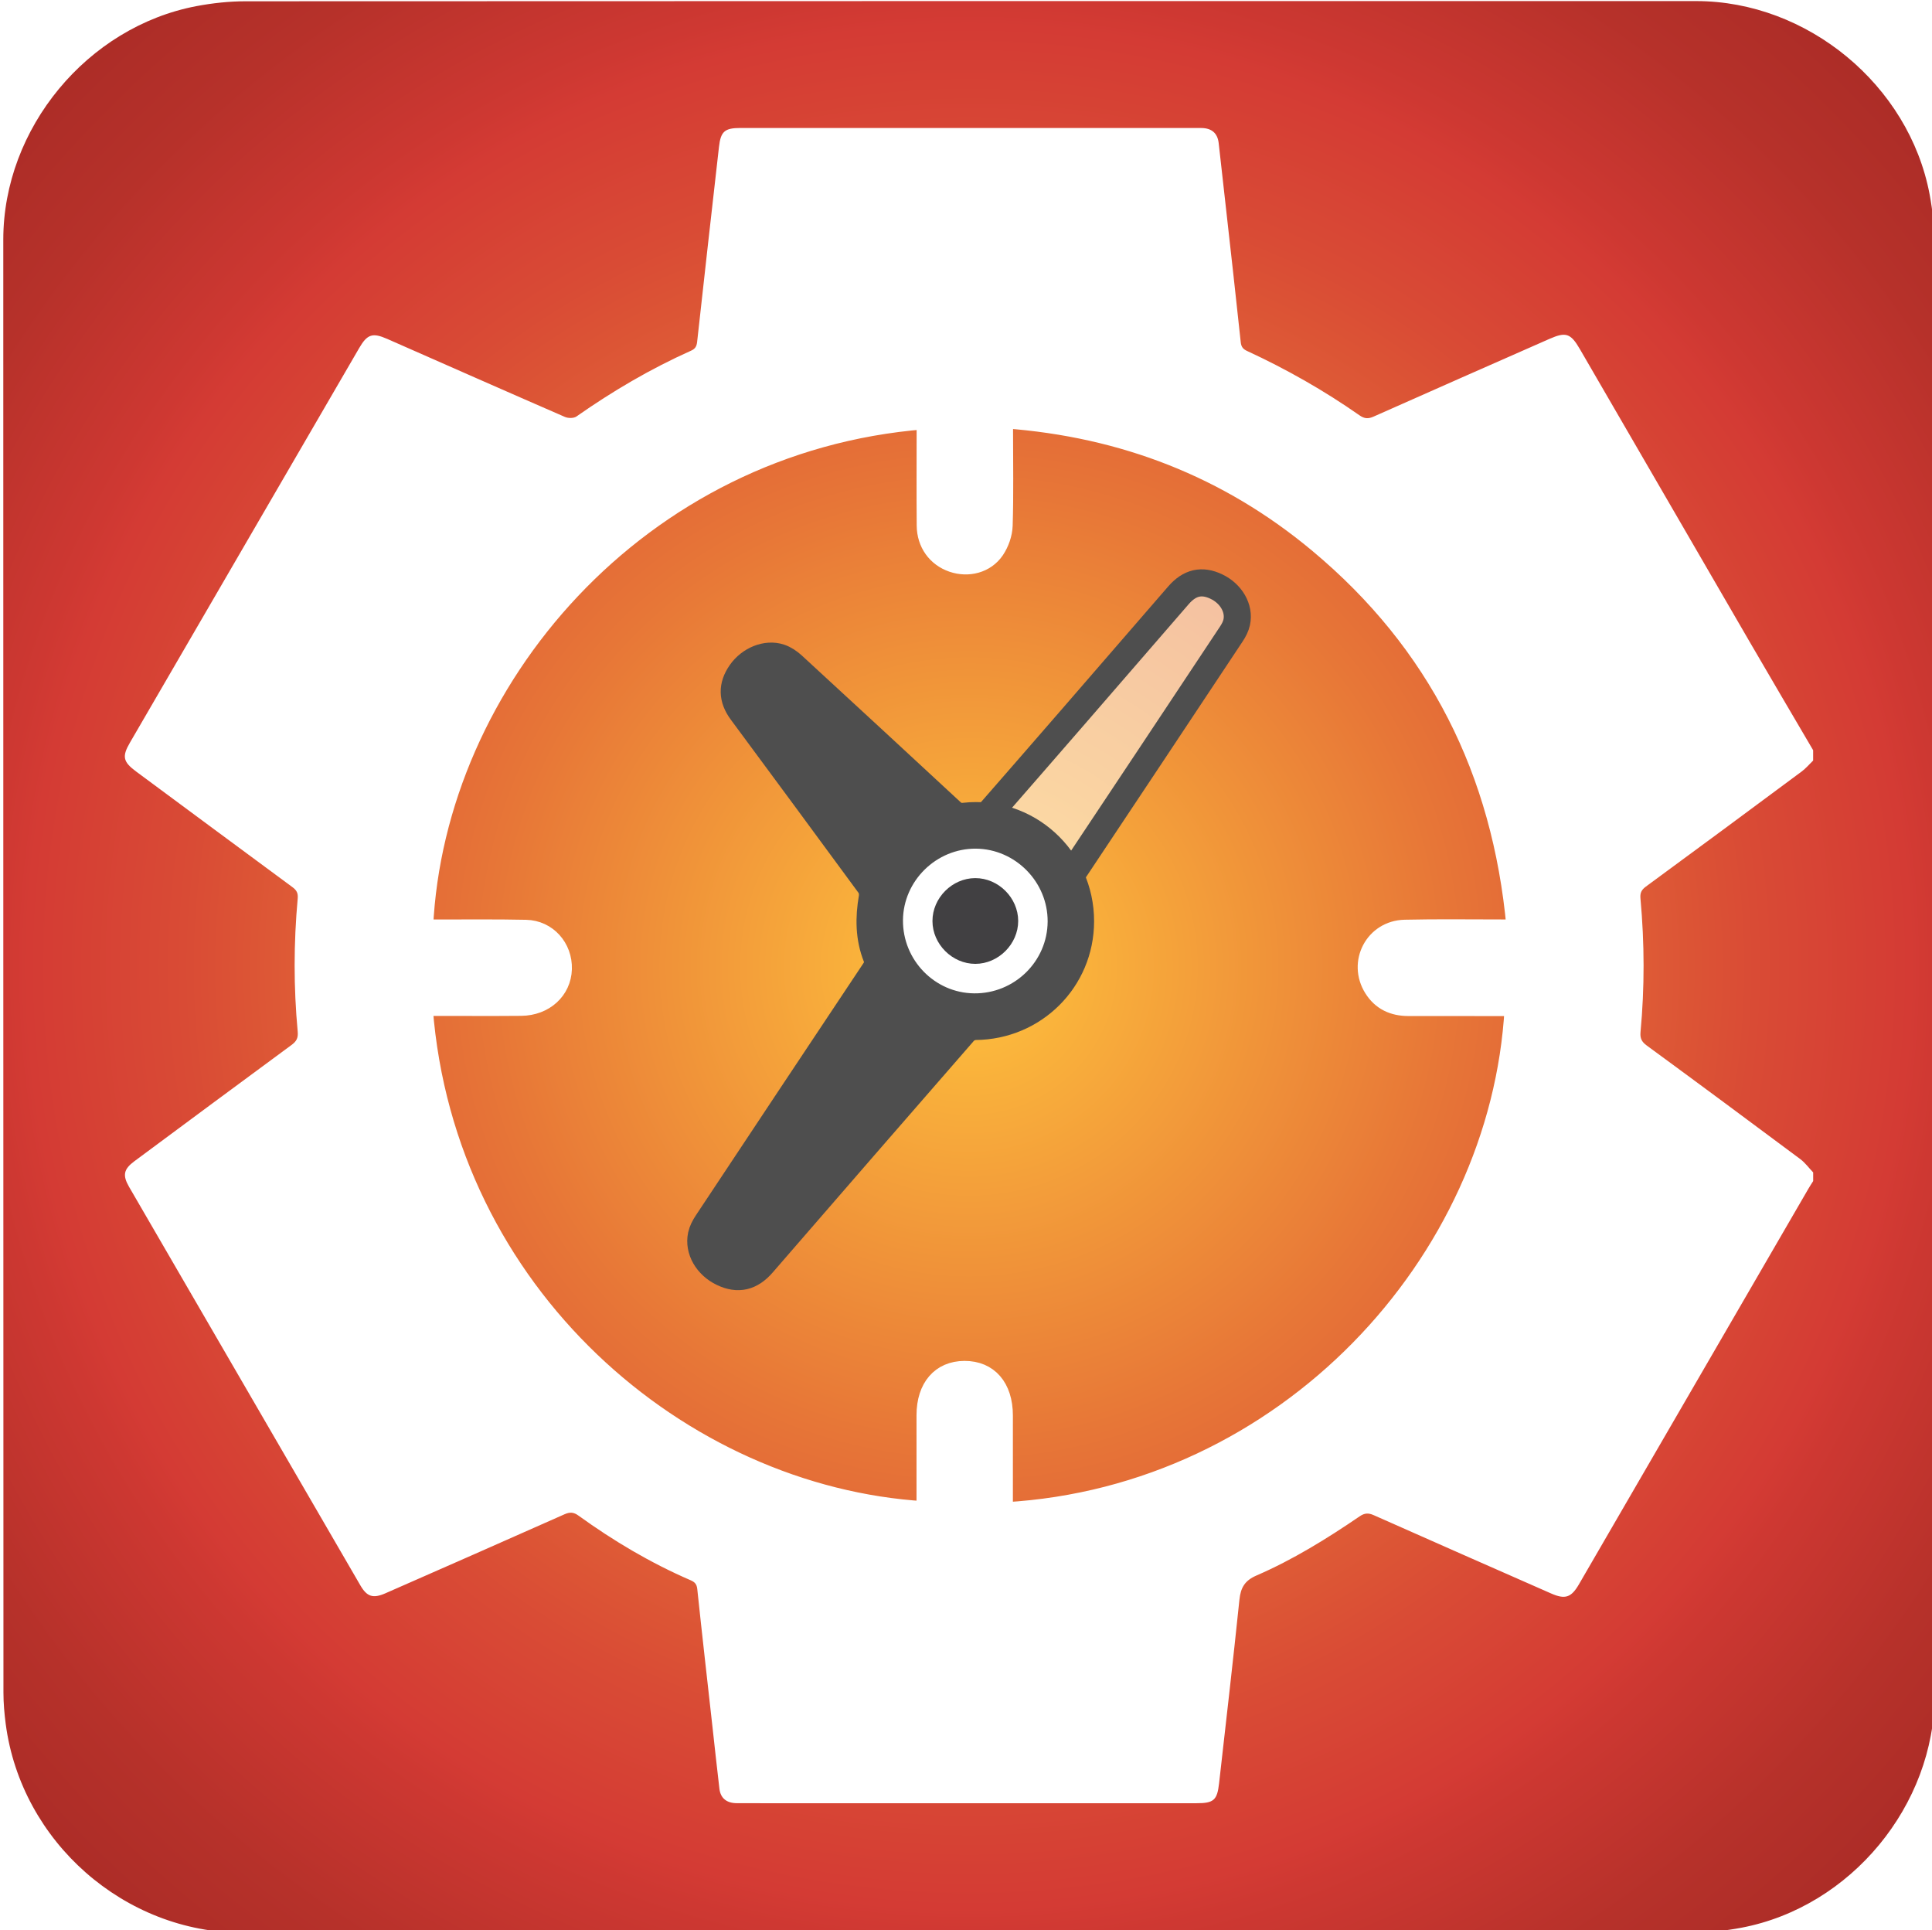
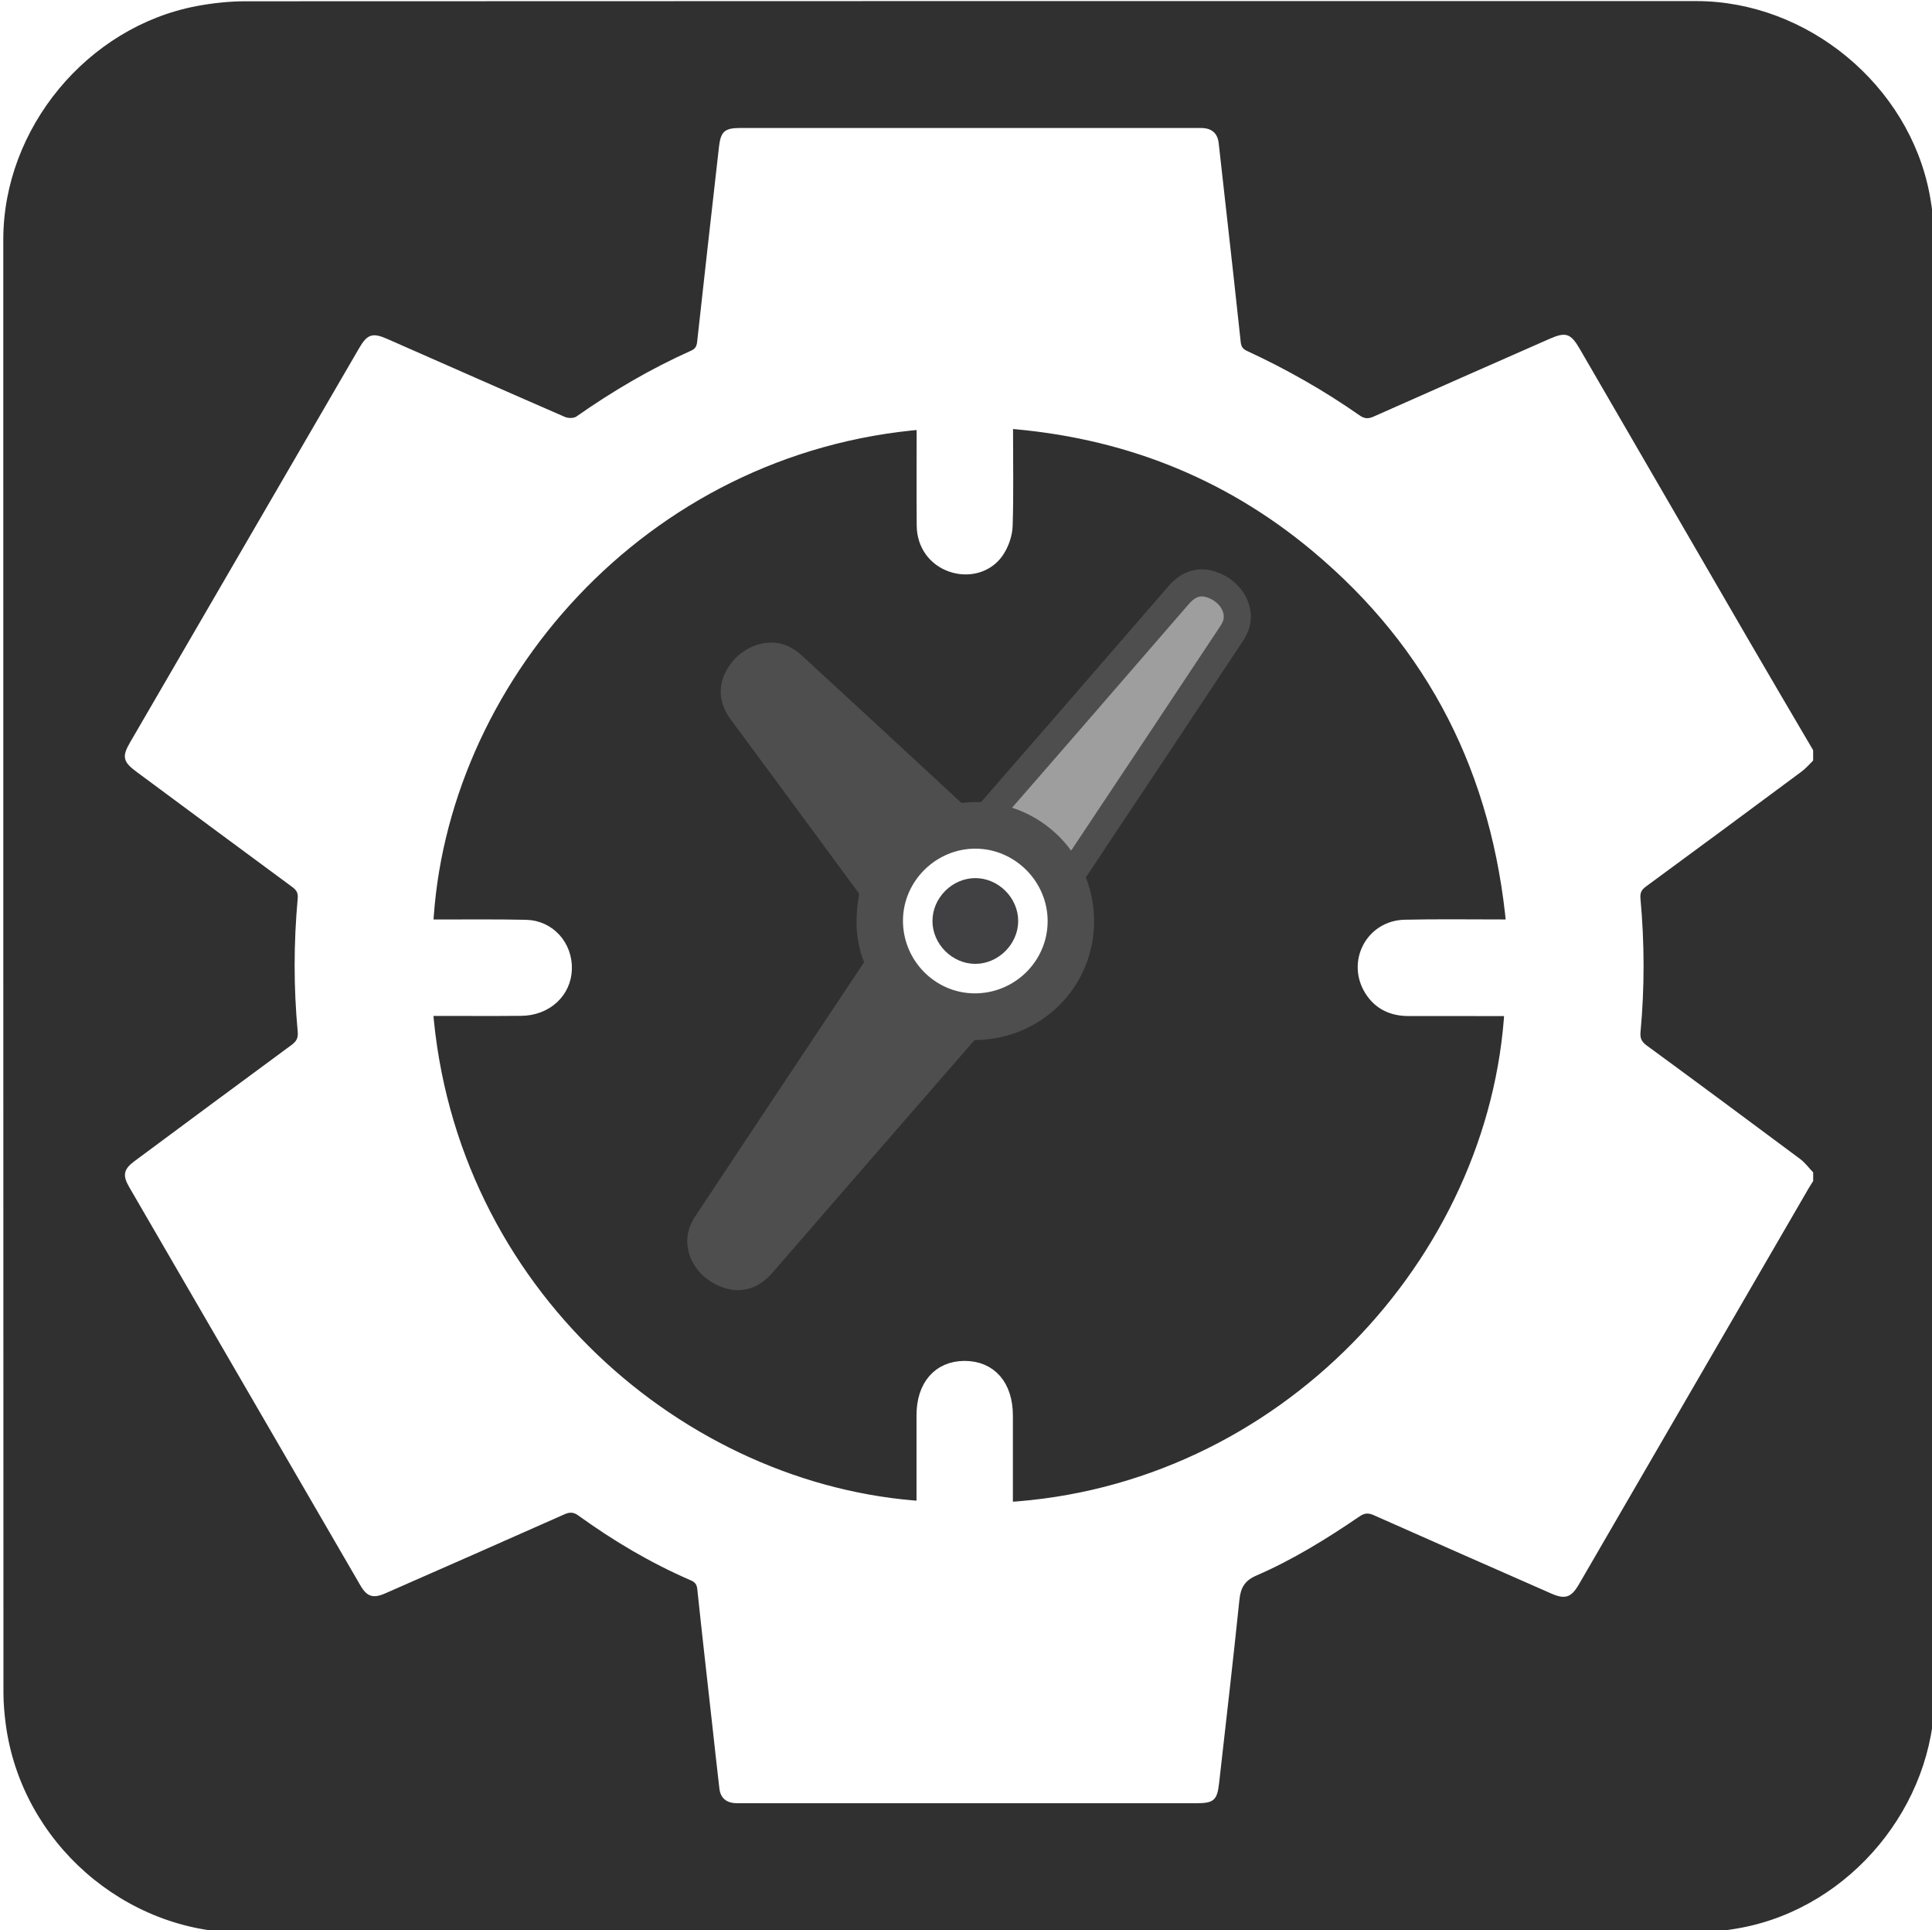
<svg xmlns="http://www.w3.org/2000/svg" id="eo3z0svo1z31" viewBox="0 0 499.17 498.38" shape-rendering="geometricPrecision" text-rendering="geometricPrecision">
  <style>
        #eo3z0svo1z35_tr {animation: eo3z0svo1z35_tr__tr 5000ms linear infinite normal forwards}@keyframes eo3z0svo1z35_tr__tr { 0% {transform: translate(250.36px,249.45px) rotate(0deg)} 10% {transform: translate(250.36px,249.45px) rotate(45deg)} 20% {transform: translate(250.36px,249.45px) rotate(90deg)} 30% {transform: translate(250.36px,249.45px) rotate(90deg)} 40% {transform: translate(250.36px,249.45px) rotate(90deg)} 50% {transform: translate(250.36px,249.45px) rotate(135deg)} 60% {transform: translate(250.36px,249.45px) rotate(180deg)} 70% {transform: translate(250.36px,249.45px) rotate(180deg)} 80% {transform: translate(250.36px,249.45px) rotate(225.07deg)} 90% {transform: translate(250.36px,249.45px) rotate(270deg)} 100% {transform: translate(250.36px,249.45px) rotate(270deg)} }#eo3z0svo1z38_tr {animation: eo3z0svo1z38_tr__tr 5000ms linear infinite normal forwards}@keyframes eo3z0svo1z38_tr__tr { 0% {transform: translate(251.995px,237.915px) rotate(0deg)} 100% {transform: translate(251.995px,237.915px) rotate(360deg)} }#eo3z0svo1z310_tr {animation: eo3z0svo1z310_tr__tr 5000ms linear infinite normal forwards}@keyframes eo3z0svo1z310_tr__tr { 0% {transform: translate(251.995px,237.9202px) rotate(0deg)} 100% {transform: translate(251.995px,237.9202px) rotate(-720deg)} }
    </style>
  <defs>
    <radialGradient id="eo3z0svo1z33-fill" cx="250.357" cy="249.77" r="383.734" spreadMethod="pad" gradientUnits="userSpaceOnUse">
      <stop id="eo3z0svo1z33-fill-0" offset="0%" stop-color="rgb(255,197,63)" />
      <stop id="eo3z0svo1z33-fill-1" offset="3.88%" stop-color="rgb(252,186,60)" />
      <stop id="eo3z0svo1z33-fill-2" offset="32.36%" stop-color="rgb(231,118,55)" />
      <stop id="eo3z0svo1z33-fill-3" offset="52.92%" stop-color="rgb(217,75,53)" />
      <stop id="eo3z0svo1z33-fill-4" offset="63.35%" stop-color="rgb(212,59,52)" />
      <stop id="eo3z0svo1z33-fill-5" offset="65.79%" stop-color="rgb(206,56,50)" />
      <stop id="eo3z0svo1z33-fill-6" offset="77.31%" stop-color="rgb(182,49,42)" />
      <stop id="eo3z0svo1z33-fill-7" offset="88.03%" stop-color="rgb(169,43,38)" />
      <stop id="eo3z0svo1z33-fill-8" offset="97.1%" stop-color="rgb(164,42,36)" />
    </radialGradient>
  </defs>
  <g id="eo3z0svo1z32">
-     <path id="eo3z0svo1z33" d="M499.86,249.83C499.86,312.44,499.86,375.05,499.86,437.67C499.86,466.37,478.22,492.6,449.95,497.98C445.77,498.77,441.45,499.23,437.2,499.23C312.4,499.3,187.59,499.28,62.79,499.28C32.19,499.28,5.49,475.81,1.48,445.37C1.13,442.68,0.89,439.96,0.89,437.25C0.85,312.12,0.85,187,0.85,61.89C0.85,33.18,22.51,6.94,50.76,1.58C54.94,0.79,59.26,0.33,63.51,0.33C188.42,0.26,313.32,0.28,438.24,0.28C466.95,0.28,493.22,21.96,498.55,50.19C499.34,54.37,499.79,58.69,499.8,62.94C499.88,125.23,499.86,187.53,499.86,249.83Z" fill="url(#eo3z0svo1z33-fill)" stroke="none" stroke-width="1" />
+     <path id="eo3z0svo1z33" d="M499.86,249.83C499.86,312.44,499.86,375.05,499.86,437.67C499.86,466.37,478.22,492.6,449.95,497.98C445.77,498.77,441.45,499.23,437.2,499.23C312.4,499.3,187.59,499.28,62.79,499.28C32.19,499.28,5.49,475.81,1.48,445.37C1.13,442.68,0.89,439.96,0.89,437.25C0.85,312.12,0.85,187,0.85,61.89C0.85,33.18,22.51,6.94,50.76,1.58C54.94,0.79,59.26,0.33,63.51,0.33C188.42,0.26,313.32,0.28,438.24,0.28C466.95,0.28,493.22,21.96,498.55,50.19C499.34,54.37,499.79,58.69,499.8,62.94C499.88,125.23,499.86,187.53,499.86,249.83Z" fill="#303030" stroke="none" stroke-width="1" />
  </g>
  <g id="eo3z0svo1z34">
    <g id="eo3z0svo1z35_tr" transform="translate(250.36,249.45) rotate(0)">
      <path id="eo3z0svo1z35" d="M250.36,96.22C165.73,96.22,97.13,164.83,97.13,249.45C97.13,334.07,165.74,402.68,250.36,402.68C334.98,402.68,403.59,334.07,403.59,249.45C403.59,164.83,334.99,96.22,250.36,96.22ZM259.7,390.07C259.7,389.28,259.7,388.5,259.7,387.72C259.7,380.38,259.7,373.03,259.7,365.69C259.7,358.16,255.7,353.54,249.19,353.56C242.79,353.58,238.8,358.2,238.8,365.58C238.8,372.85,238.8,380.12,238.8,387.39C238.8,388.19,238.8,389,238.8,389.81C175.97,385.99,115.5,334.05,109.82,260.55C110.61,260.51,111.39,260.44,112.17,260.44C119.66,260.43,127.16,260.49,134.65,260.42C140.93,260.36,145.59,256.06,145.76,250.34C145.94,244.57,141.67,239.74,135.9,239.61C128.11,239.44,120.32,239.54,112.53,239.53C111.66,239.53,110.78,239.53,109.9,239.53C112.89,176.12,165.22,114.73,238.83,108.9C238.83,109.71,238.83,110.51,238.83,111.3C238.83,119.46,238.78,127.62,238.85,135.78C238.89,140.54,241.65,144.31,245.94,145.79C250.16,147.24,254.9,146.06,257.44,142.33C258.69,140.48,259.57,138.01,259.64,135.79C259.9,127.71,259.74,119.62,259.74,111.53C259.74,110.72,259.74,109.91,259.74,108.66C290.11,110.91,317.05,121.34,340.29,140.72C371.01,166.34,387.56,199.42,391.23,239.52C390.02,239.52,389.16,239.52,388.3,239.52C379.84,239.53,371.38,239.39,362.93,239.59C354.71,239.79,350.11,248.6,354.46,255.54C356.62,258.98,359.87,260.46,363.85,260.47C372.01,260.49,380.17,260.48,388.33,260.48C389.13,260.48,389.93,260.48,390.74,260.48C387.12,325.99,331.85,385.97,259.7,390.07Z" transform="translate(-250.36,-249.45)" fill="rgb(255,255,255)" stroke="rgb(255,255,255)" stroke-width="4" />
    </g>
    <path id="eo3z0svo1z36" d="M425.23,229.04C438.68,219.18,452.08,209.26,465.47,199.32C466.57,198.51,467.47,197.43,468.46,196.47C468.46,195.58,468.46,194.69,468.46,193.8C463,184.49,457.52,175.2,452.1,165.87C437.45,140.65,422.83,115.41,408.19,90.18C405.81,86.08,404.57,85.68,400.32,87.55C385.17,94.23,370,100.89,354.87,107.63C353.46,108.26,352.49,108.15,351.27,107.3C342.09,100.88,332.38,95.37,322.22,90.67C321.18,90.19,320.7,89.63,320.57,88.41C319.32,76.55,317.97,64.71,316.65,52.86C316.06,47.56,315.48,42.26,314.87,36.96C314.58,34.41,313.06,33.08,310.36,33.07C300.72,33.05,291.07,33.06,281.43,33.06C251.39,33.06,221.35,33.06,191.31,33.06C187.22,33.06,186.21,33.96,185.76,37.96C183.87,54.74,181.95,71.51,180.12,88.3C179.99,89.5,179.61,90.12,178.53,90.6C168.09,95.27,158.28,101.04,148.92,107.6C148.23,108.08,146.8,108.07,145.97,107.71C130.65,101.05,115.36,94.29,100.07,87.56C96.26,85.88,94.89,86.32,92.81,89.9C73.05,123.9,53.3,157.89,33.55,191.88C31.48,195.44,31.8,196.81,35.18,199.31C48.64,209.27,62.08,219.25,75.57,229.18C76.65,229.98,77.04,230.72,76.92,232.1C75.87,243.57,75.85,255.05,76.92,266.52C77.07,268.18,76.58,269.02,75.3,269.96C61.75,279.92,48.25,289.95,34.73,299.97C31.95,302.03,31.61,303.59,33.35,306.6C53.26,340.92,73.18,375.24,93.11,409.55C94.82,412.49,96.39,412.99,99.58,411.59C115.01,404.81,130.45,398.04,145.85,391.18C147.28,390.55,148.23,390.63,149.46,391.52C158.55,398.08,168.15,403.78,178.45,408.23C179.48,408.68,180.01,409.2,180.15,410.45C181.4,422.31,182.75,434.15,184.07,446C184.67,451.37,185.24,456.75,185.88,462.12C186.17,464.52,187.74,465.8,190.34,465.81C197.39,465.84,204.43,465.82,211.48,465.82C244.04,465.82,276.6,465.82,309.17,465.82C313.56,465.82,314.48,465.05,314.97,460.71C316.76,444.89,318.59,429.07,320.23,413.24C320.55,410.14,321.63,408.3,324.58,407.02C334.05,402.92,342.81,397.5,351.31,391.7C352.56,390.85,353.53,390.79,354.91,391.4C370.18,398.19,385.48,404.91,400.77,411.64C404.36,413.22,405.95,412.7,407.91,409.34C427.67,375.27,447.43,341.21,467.2,307.14C467.6,306.45,468.04,305.78,468.47,305.1C468.47,304.36,468.47,303.62,468.47,302.87C467.36,301.71,466.4,300.37,465.13,299.42C451.94,289.59,438.72,279.79,425.45,270.07C424.14,269.11,423.71,268.2,423.86,266.6C424.93,255.13,424.9,243.65,423.85,232.18C423.71,230.75,424.03,229.92,425.23,229.04ZM250.36,402.68C165.73,402.68,97.13,334.07,97.13,249.45C97.13,164.83,165.73,96.22,250.36,96.22C334.99,96.22,403.59,164.83,403.59,249.45C403.59,334.07,334.99,402.68,250.36,402.68Z" fill="rgb(255,255,255)" stroke="none" stroke-width="1" />
  </g>
  <g id="eo3z0svo1z37">
    <g id="eo3z0svo1z38_tr" transform="translate(251.995,237.915) rotate(0)">
      <path id="eo3z0svo1z38" d="M277.23,185.23C269.77,193.82,262.31,202.4,254.83,210.96C254.21,211.67,252.97,212.21,252.01,212.21C237.63,212.32,226.14,223.75,226.1,238.08C226.07,253.61,239.41,265.72,254.75,263.97C254.93,263.95,255.09,263.94,255.25,263.93C261.94,256.82,271.74,246.42,277.92,239.85C278.14,236.28,277.74,232.76,276.38,229.34C275.82,227.94,276.1,227.03,276.85,225.9C290.64,205.21,304.4,184.5,318.14,163.78C318.75,162.86,319.3,161.81,319.53,160.75C320.31,157.14,318.07,153.33,314.28,151.53C310.49,149.72,307.34,150.48,304.47,153.79C295.41,164.27,286.32,174.76,277.23,185.23Z" transform="translate(-251.995,-237.915)" fill="rgb(255,255,255)" fill-opacity="0.53" stroke="rgb(78,78,78)" stroke-width="7" />
    </g>
  </g>
  <g id="eo3z0svo1z39">
    <g id="eo3z0svo1z310_tr" transform="translate(251.995,237.9202) rotate(0)">
      <path id="eo3z0svo1z310" d="M279.18,238.03C279.15,253.05,267.1,265.04,252.02,265.16C251.02,265.17,249.72,265.73,249.07,266.48C231.67,286.42,214.34,306.42,197,326.42C194,329.89,190.69,330.68,186.72,328.78C182.75,326.89,180.41,322.9,181.22,319.11C181.46,317.99,182.04,316.9,182.68,315.93C197.09,294.2,211.51,272.49,225.97,250.8C226.76,249.61,227.05,248.66,226.47,247.19C224.5,242.24,224.46,237.1,225.37,231.89C225.54,230.89,225.32,229.52,224.74,228.72C213.75,213.72,202.68,198.78,191.63,183.82C189.13,180.44,189.07,177.16,191.43,173.79C193.77,170.45,198.03,168.7,201.49,169.85C202.7,170.25,203.87,171.06,204.82,171.93C218.46,184.48,232.08,197.06,245.67,209.66C246.7,210.61,247.59,211.05,249.15,210.87C265.22,209.05,279.21,221.75,279.18,238.03Z" transform="translate(-251.995,-237.9202)" fill="rgb(78,78,78)" stroke="rgb(78,78,78)" stroke-width="7" />
    </g>
  </g>
  <g id="eo3z0svo1z311">
    <g id="eo3z0svo1z312">
      <path id="eo3z0svo1z313" d="M233.3,237.71C233.38,227.53,241.93,219.15,252.15,219.23C262.34,219.32,270.73,227.83,270.68,238.05C270.63,248.36,262.09,256.71,251.7,256.61C241.5,256.52,233.22,248.01,233.3,237.71Z" fill="rgb(255,255,255)" stroke="none" stroke-width="1" />
      <path id="eo3z0svo1z314" d="M251.98,226.84C257.95,226.83,263.06,231.93,263.07,237.9C263.08,243.86,257.97,248.98,252.01,248.99C246.04,249,240.93,243.91,240.92,237.93C240.91,231.96,246,226.85,251.98,226.84Z" fill="rgb(65,64,66)" stroke="none" stroke-width="1" />
    </g>
  </g>
</svg>
